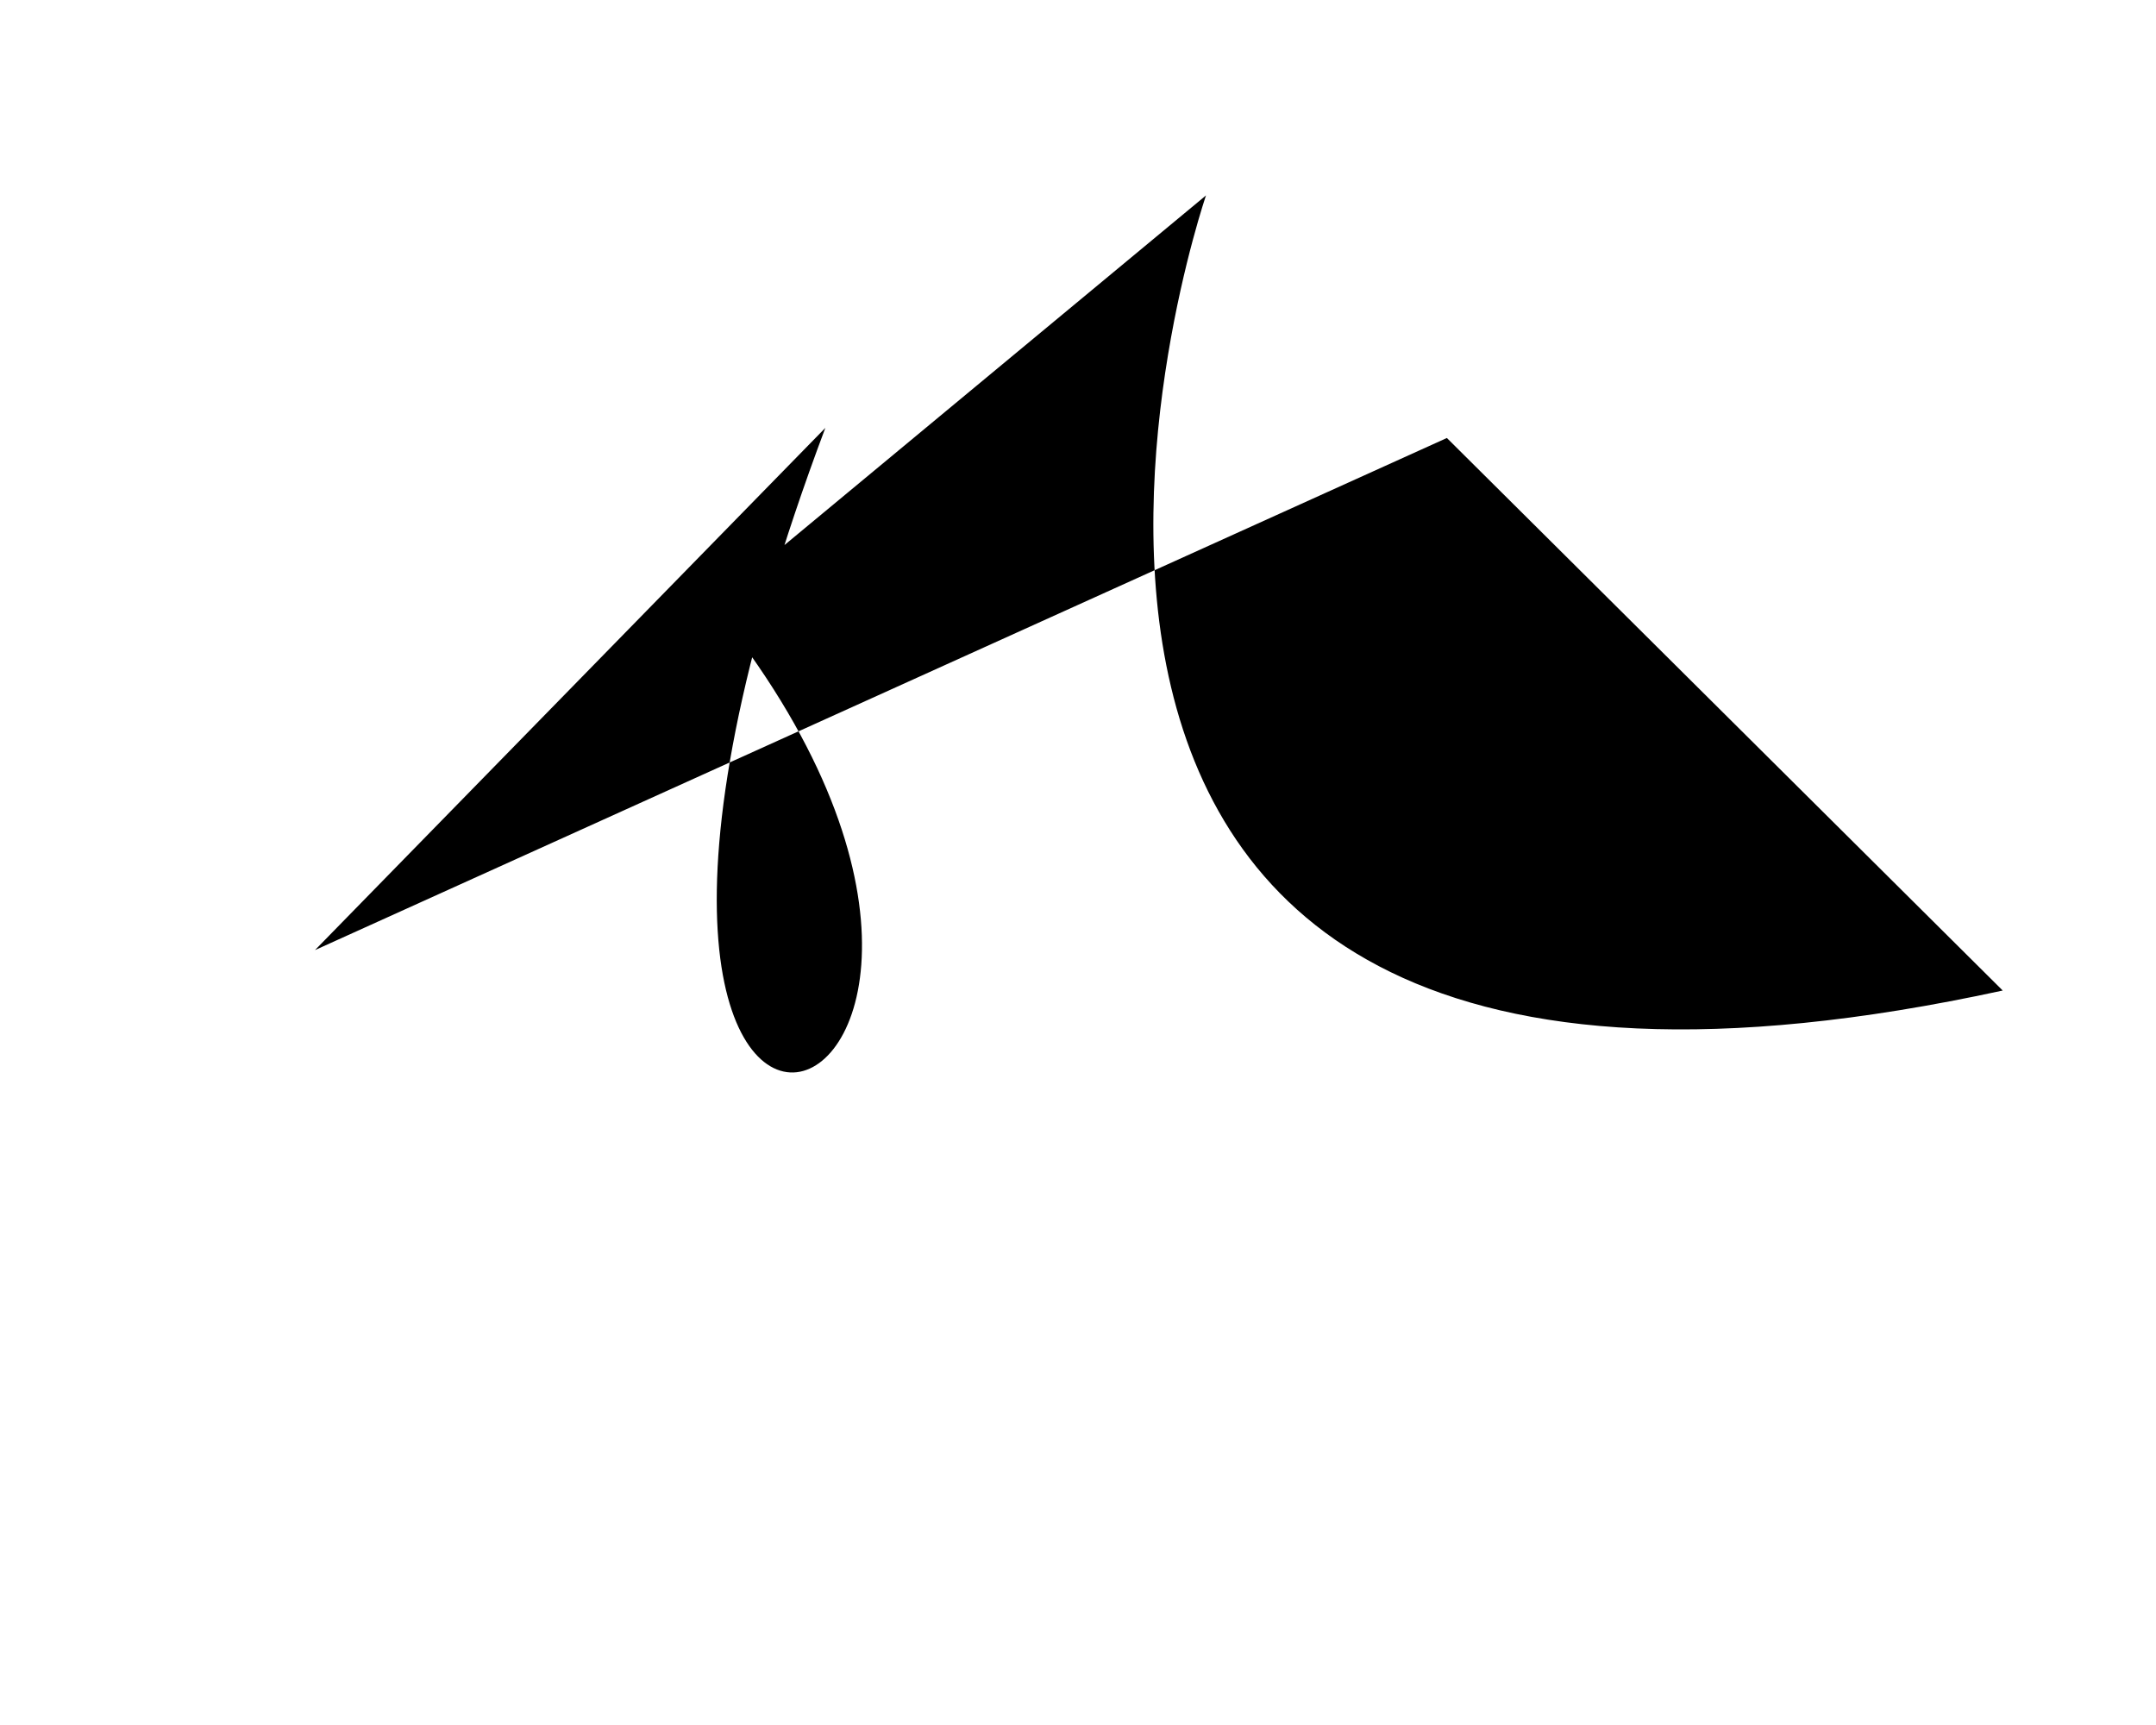
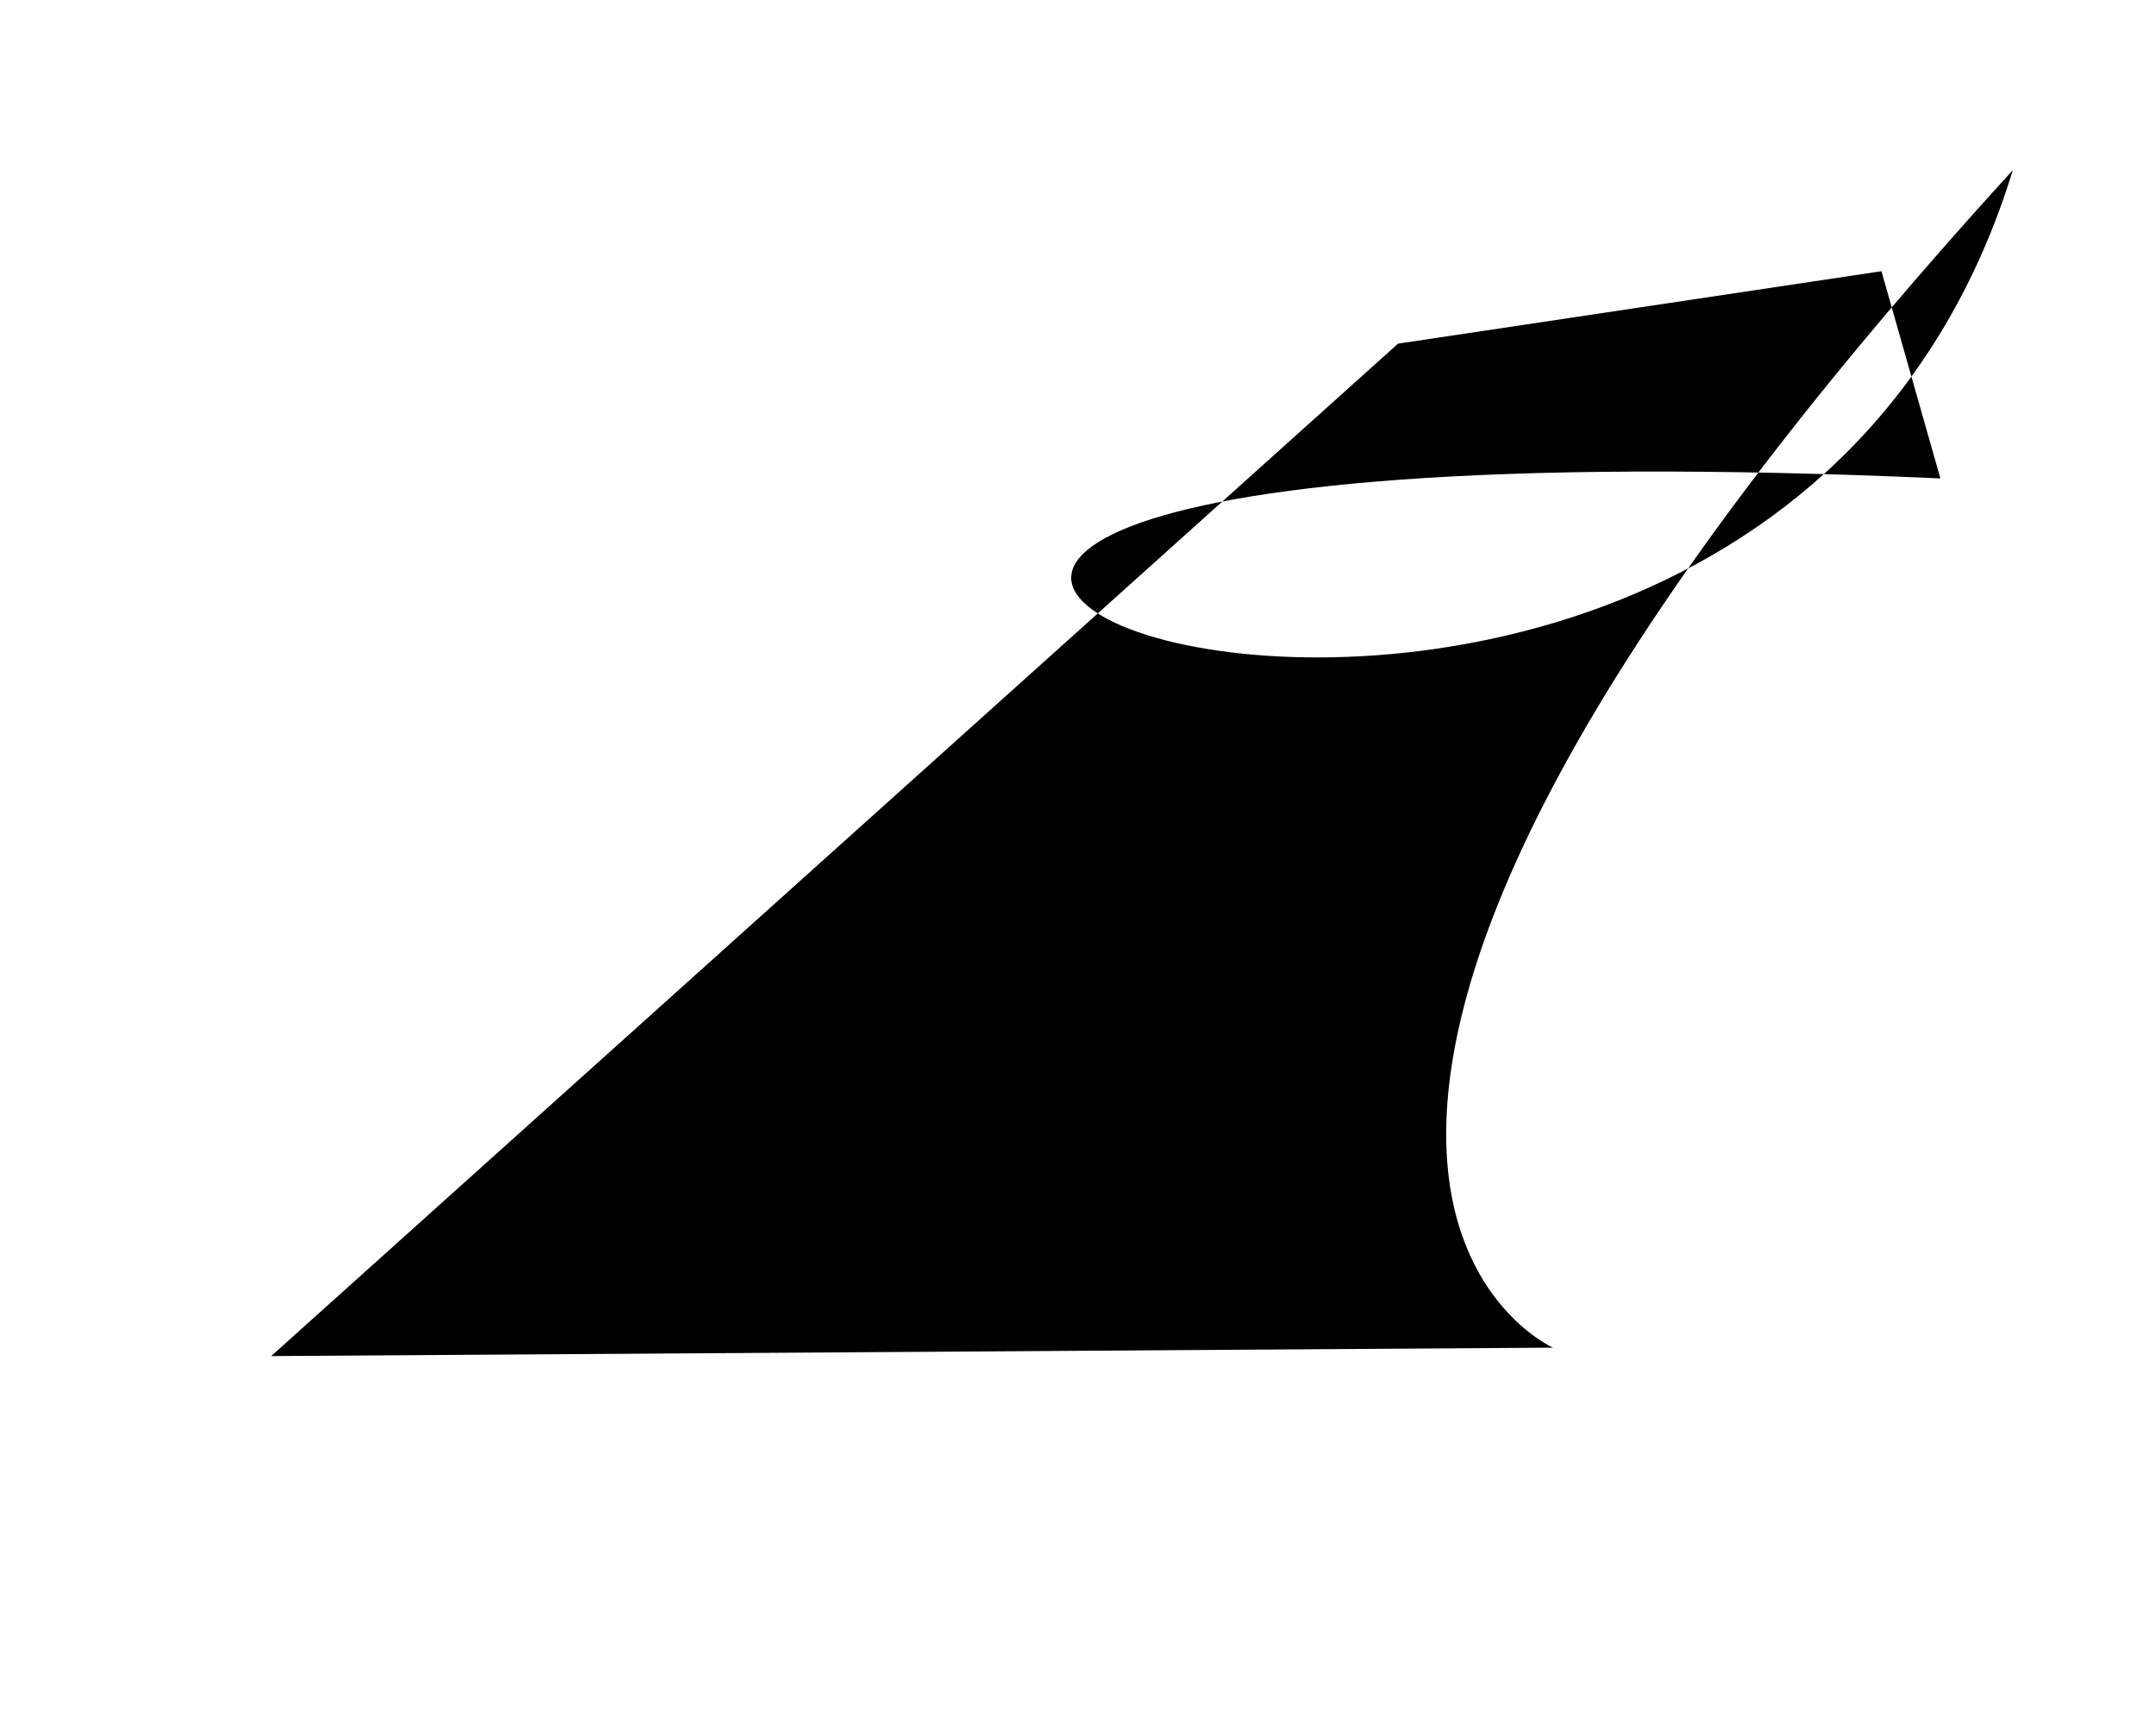
<svg xmlns="http://www.w3.org/2000/svg" baseProfile="tiny" height="1024" version="1.2" width="1280">
  <defs />
-   <path d="M 187 564 L 490 254 C 278 818 679 675 423 359 L 716 116 S 503 737 1189 588 L 859 260" />
+   <path d="M 1117 161 L 830 204 L 161 805 L 922 800 S 662 685 1195 101 C 1025 654 53 235 1152 284" />
</svg>
